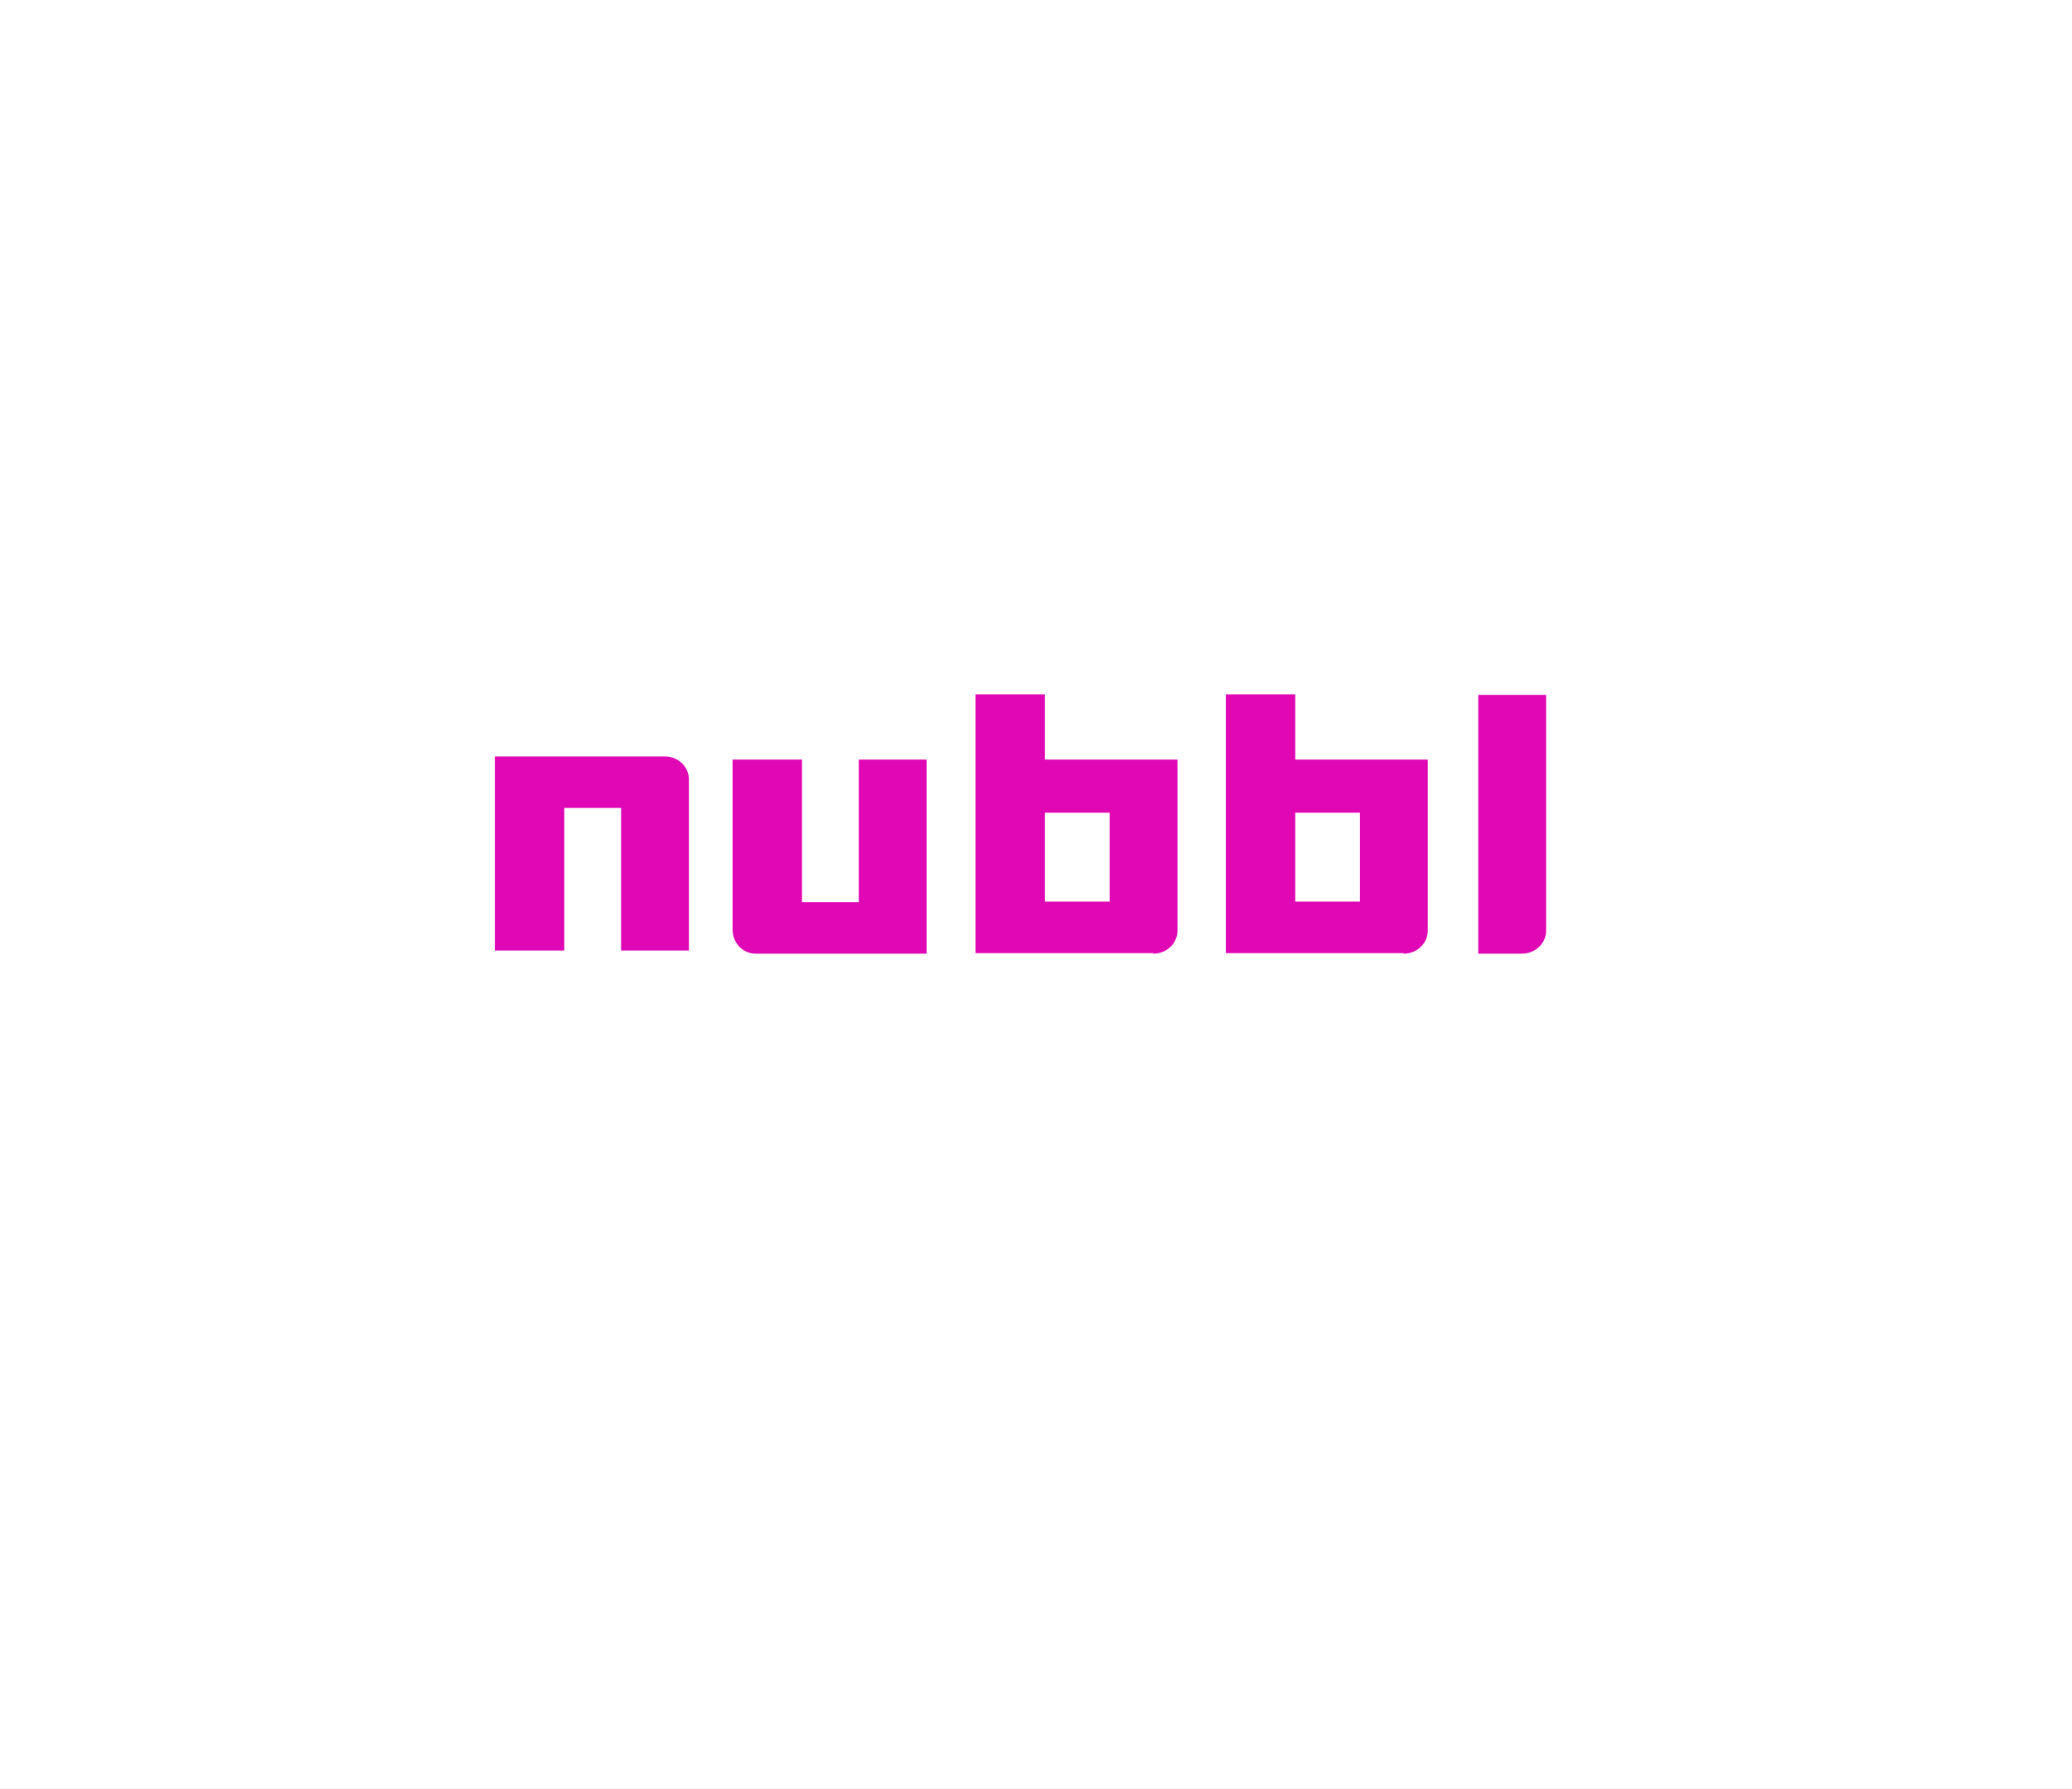
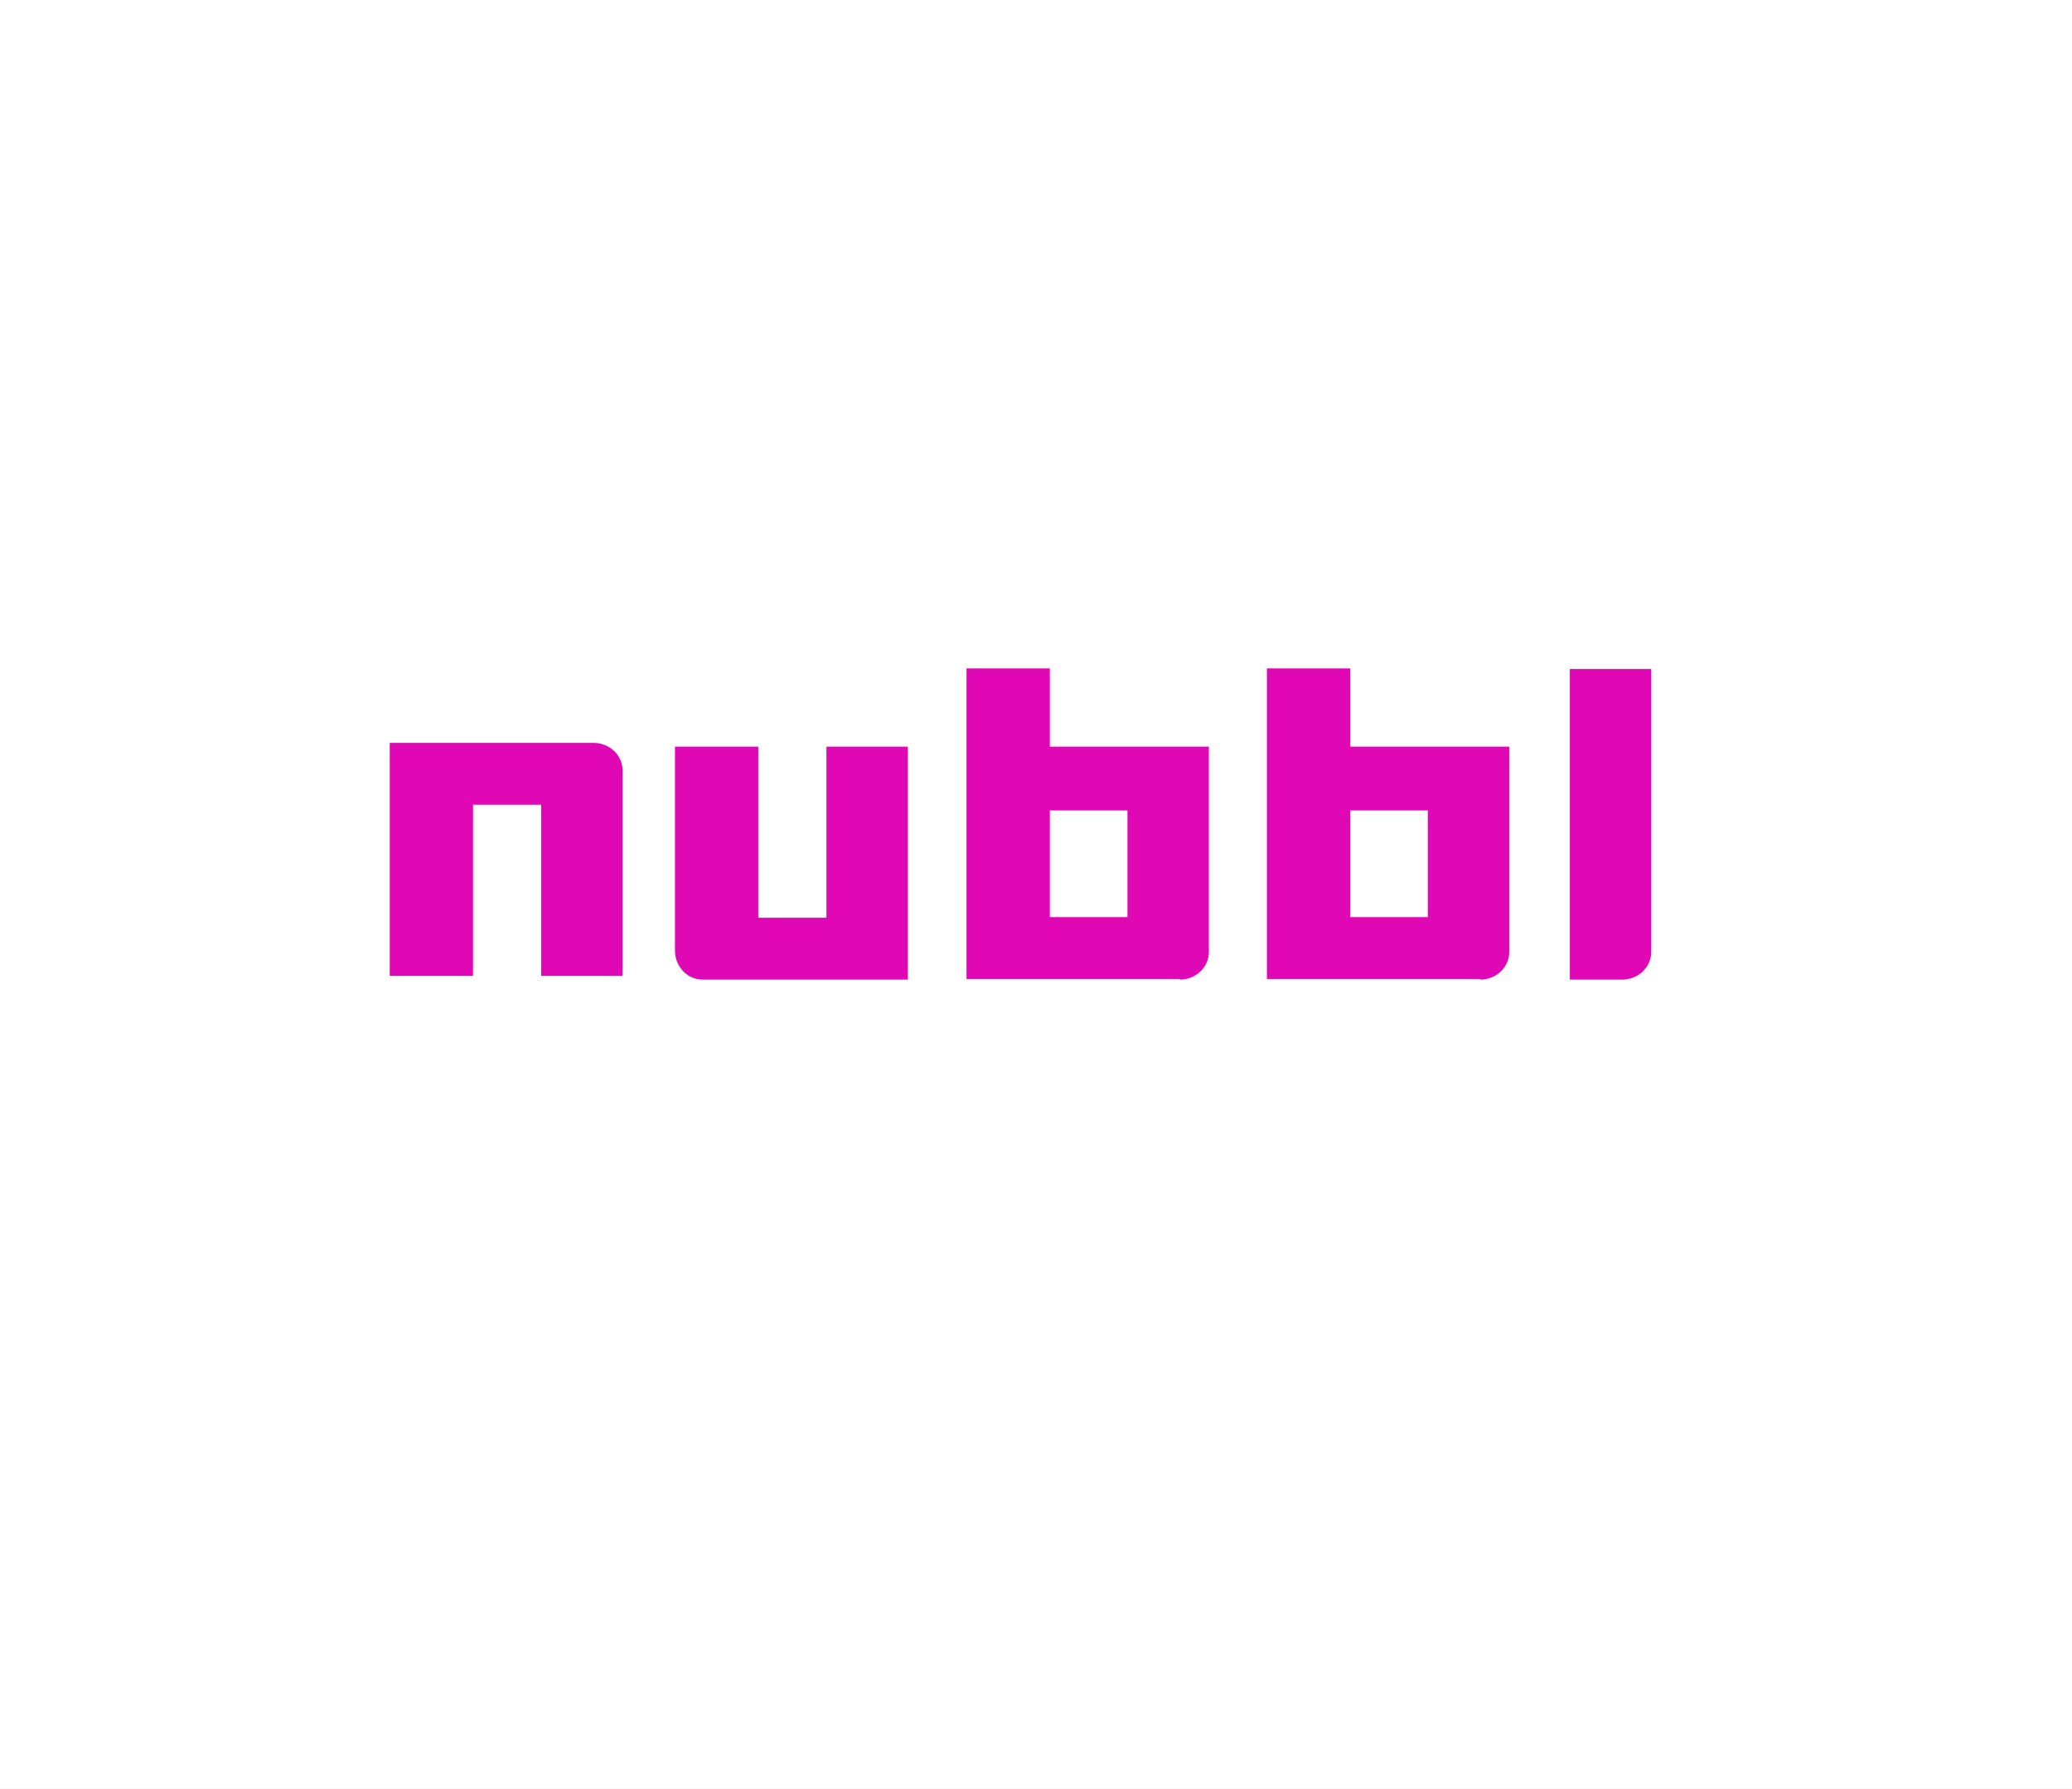
<svg xmlns="http://www.w3.org/2000/svg" id="Layer_2" data-name="Layer 2" width="394" height="340" viewBox="0 0 394 340">
  <defs>
    <style>
      .cls-1 {
        fill: #e007b4;
      }

      .cls-1, .cls-2 {
        stroke-width: 0px;
      }

      .cls-2 {
        fill: #fff;
      }
    </style>
  </defs>
  <g id="Layer_1-2" data-name="Layer 1">
    <g>
      <rect class="cls-2" width="394" height="340" />
-       <path class="cls-1" d="m126.4,143.8c2.5,0,4.6,1.9,4.6,4.4v4.8h0v27.7h-12.9v-27.1h-10.8v27.1h-13.2v-36.9h32.3Zm167.6-11.7h-12.9v49.2h8.3c2.5,0,4.6-1.9,4.6-4.4v-44.8Zm-145.5,49.2h27.7v-36.9h-12.9v27.1h-10.8v-27.1h-13.2v32.3c0,2.5,1.9,4.6,4.4,4.6h4.8Zm70.8,0c2.5,0,4.6-1.9,4.6-4.4v-32.5h-25.2v10.1h12.3v16.9h-12.3v-39.4h-13.2v49.2h33.8v.1Zm47.6,0c2.5,0,4.6-1.9,4.6-4.4v-32.5h-25.2v10.1h12.3v16.9h-12.3v-39.4h-13.2v49.2h33.8v.1Z" />
+       <path class="cls-1" d="m112.87,141.23c3,0,5.52,2.28,5.52,5.28v5.76h0v33.24h-15.48v-32.52h-12.96v32.52h-15.84v-44.28h38.76Zm201.12-14.04h-15.48v59.04h9.96c3,0,5.52-2.28,5.52-5.28v-53.76Zm-174.6,59.04h33.24v-44.28h-15.48v32.52h-12.96v-32.52h-15.84v38.76c0,3,2.28,5.52,5.28,5.52h5.76Zm84.96,0c3,0,5.52-2.28,5.52-5.28v-39h-30.24v12.12h14.76v20.28h-14.76v-47.28h-15.84v59.04h40.56v.12Zm57.12,0c3,0,5.52-2.28,5.52-5.28v-39h-30.24v12.12h14.76v20.28h-14.76v-47.28h-15.84v59.04h40.56v.12Z" />
    </g>
  </g>
</svg>
